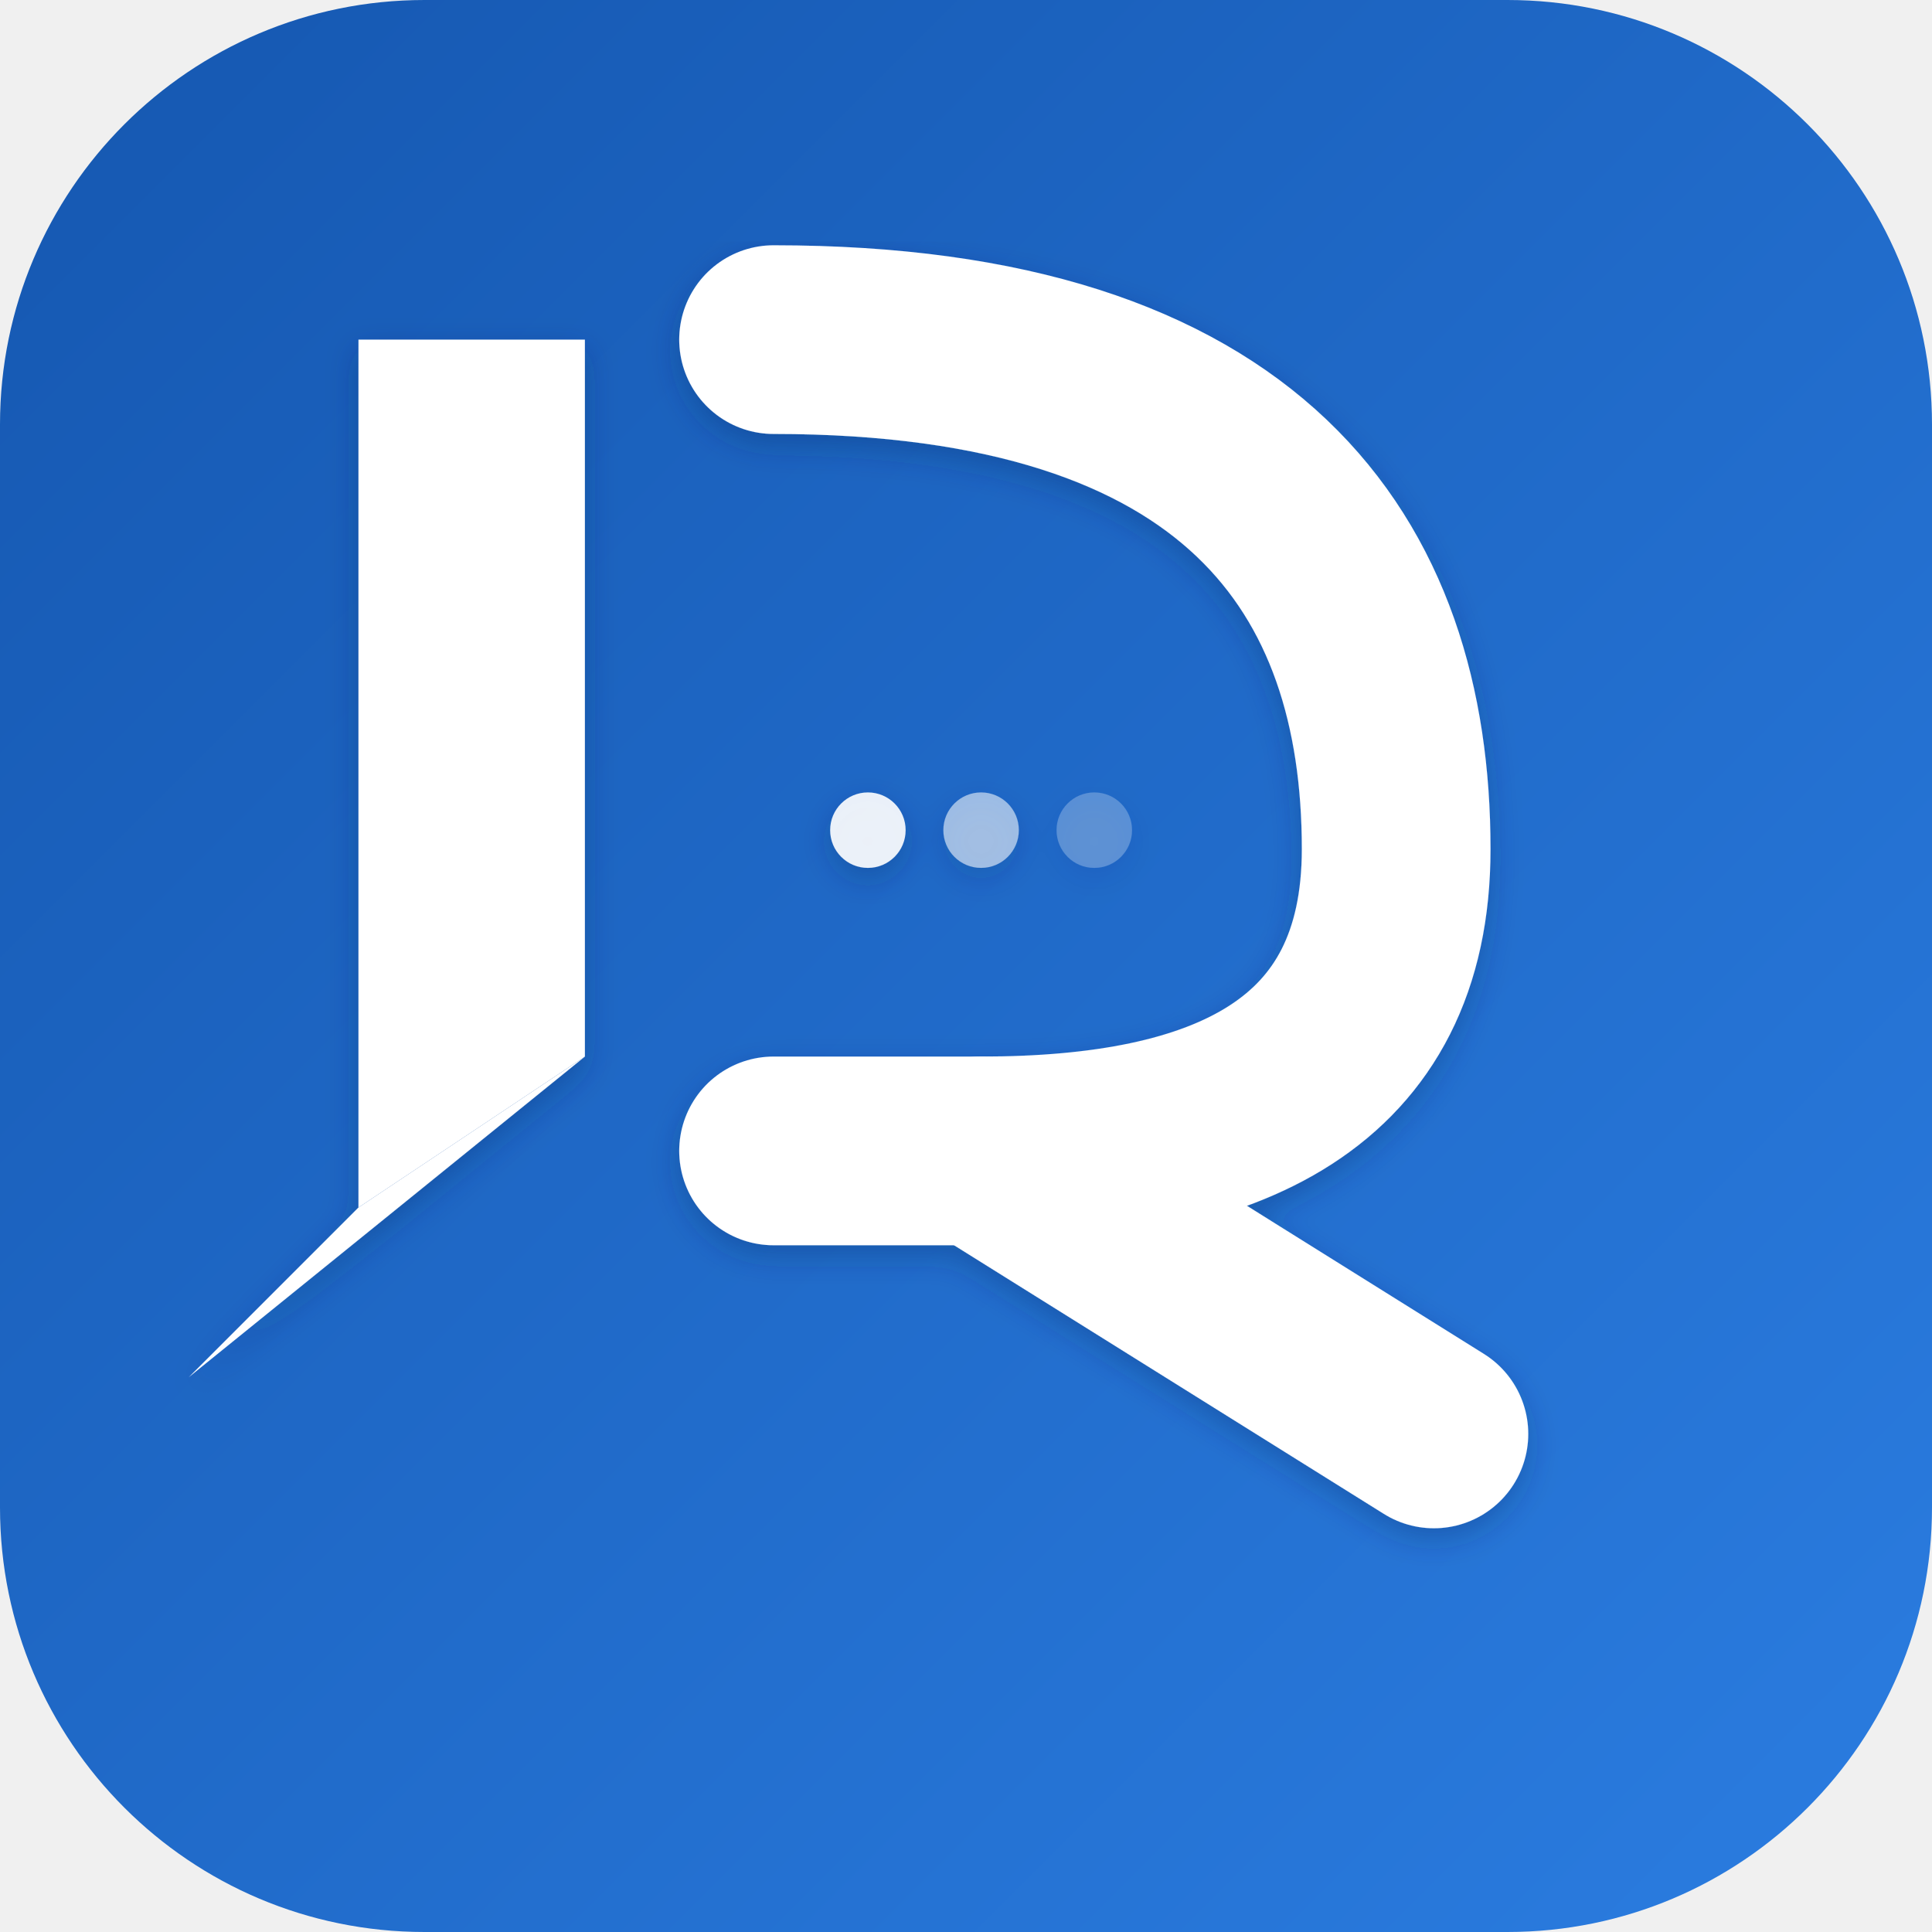
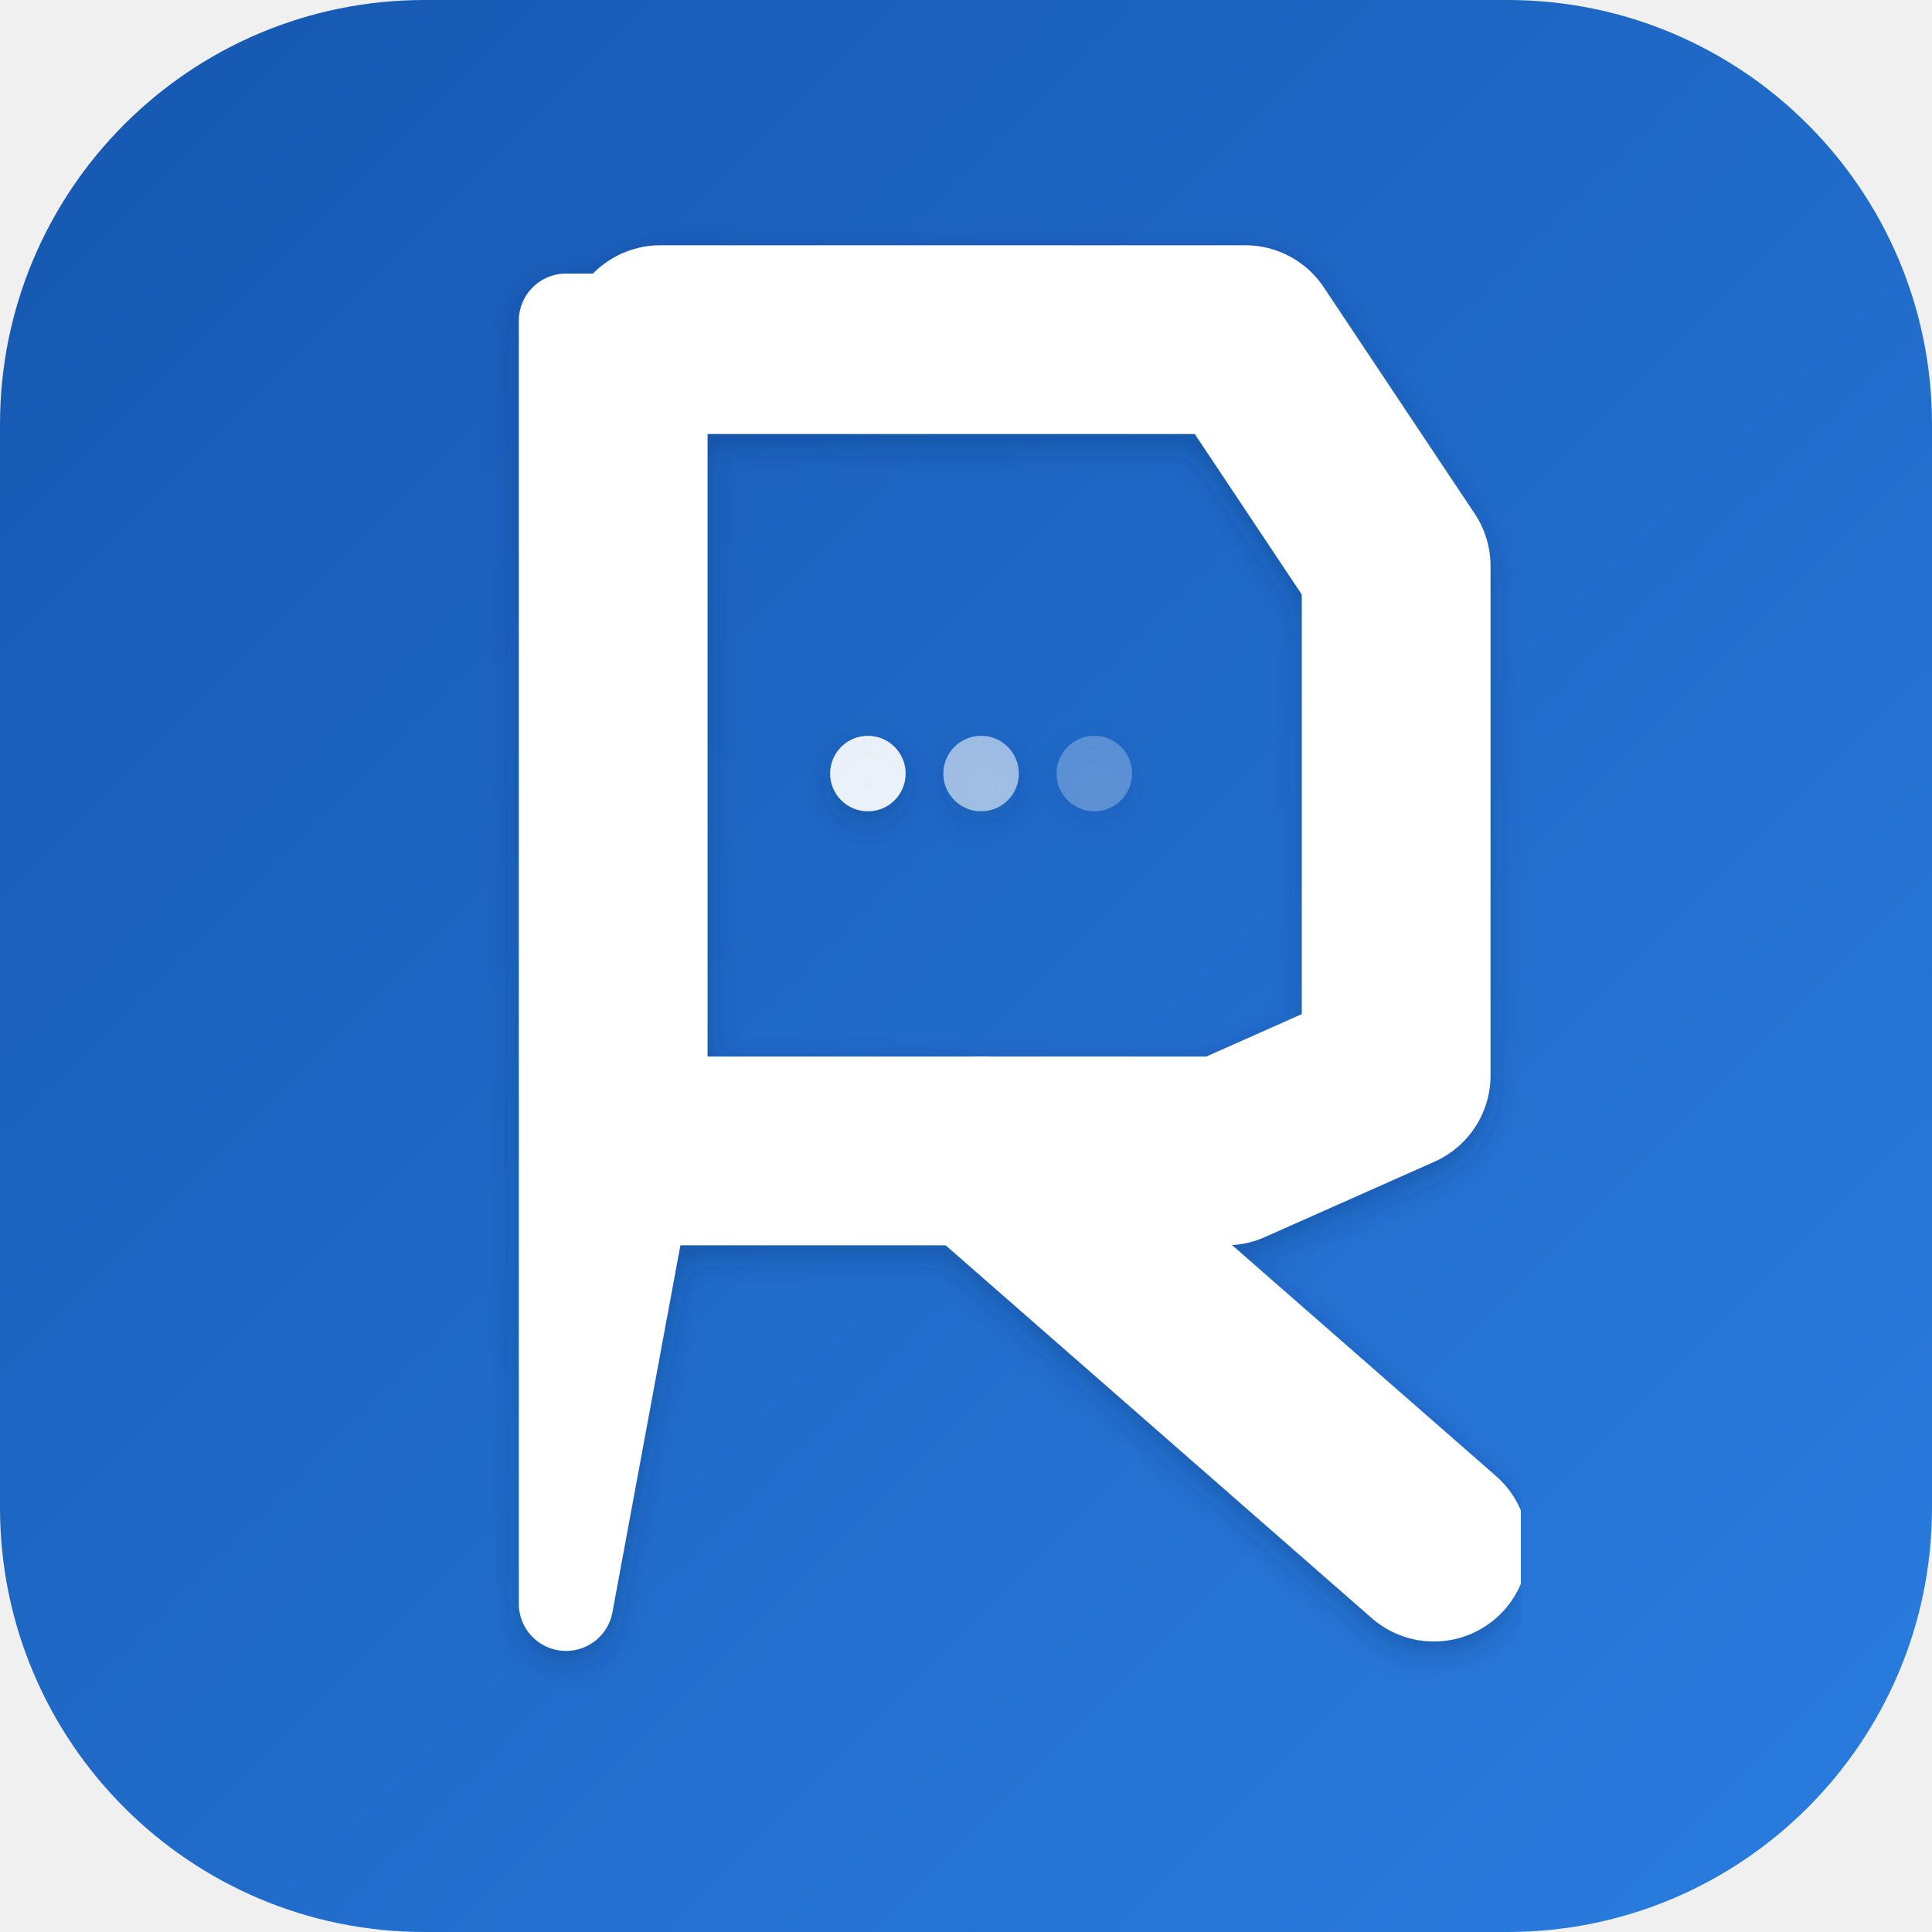
<svg xmlns="http://www.w3.org/2000/svg" viewBox="0 0 1024 1024" width="1024" height="1024">
  <defs>
    <linearGradient id="bg" x1="0%" y1="0%" x2="100%" y2="100%">
      <stop offset="0%" stop-color="#1557B0" />
      <stop offset="100%" stop-color="#2B7DE1" />
    </linearGradient>
    <filter id="shadow" x="-10%" y="-10%" width="120%" height="130%">
      <feDropShadow dx="0" dy="6" stdDeviation="8" flood-color="#0A3060" flood-opacity="0.3" />
    </filter>
  </defs>
  <rect x="0" y="0" width="1024" height="1024" rx="225" ry="225" fill="url(#bg)" />
  <g transform="translate(480, 500)" filter="url(#shadow)">
-     <path d="       M -290 -320       L -170 -320       L -170 60       L -290 140       Z     " fill="#FFFFFF" />
-     <path d="       M -290 140       L -380 230       L -170 60     " fill="#FFFFFF" />
-     <path d="       M -70 -320       C 180 -320, 260 -200, 260 -50       C 260 70, 170 110, 40 110       L -70 110     " fill="none" stroke="#FFFFFF" stroke-width="100" stroke-linecap="round" stroke-linejoin="round" />
-     <path d="       M 40 110       L 280 260     " stroke="#FFFFFF" stroke-width="100" stroke-linecap="round" />
-     <circle cx="-20" cy="-60" r="20" fill="#FFFFFF" opacity="0.9" />
-     <circle cx="40" cy="-60" r="20" fill="#FFFFFF" opacity="0.55" />
-     <circle cx="100" cy="-60" r="20" fill="#FFFFFF" opacity="0.25" />
+     <path d="       M -180 -330       L -130 -330       L -130 80       L -180 350       Z     " fill="none" stroke="#FFFFFF" stroke-width="50" stroke-linecap="round" stroke-linejoin="round" />
+     <path d="       M -130 -320       L 180 -320, 260 -200, 260 -50       L 260 70, 170 110, 40 110       L -130 110     " fill="none" stroke="#FFFFFF" stroke-width="100" stroke-linecap="round" stroke-linejoin="round" />
+     <path d="       M 40 110       L 280 320     " stroke="#FFFFFF" stroke-width="100" stroke-linecap="round" />
+     <circle cx="-20" cy="-90" r="20" fill="#FFFFFF" opacity="0.9" />
+     <circle cx="40" cy="-90" r="20" fill="#FFFFFF" opacity="0.55" />
+     <circle cx="100" cy="-90" r="20" fill="#FFFFFF" opacity="0.25" />
  </g>
</svg>
